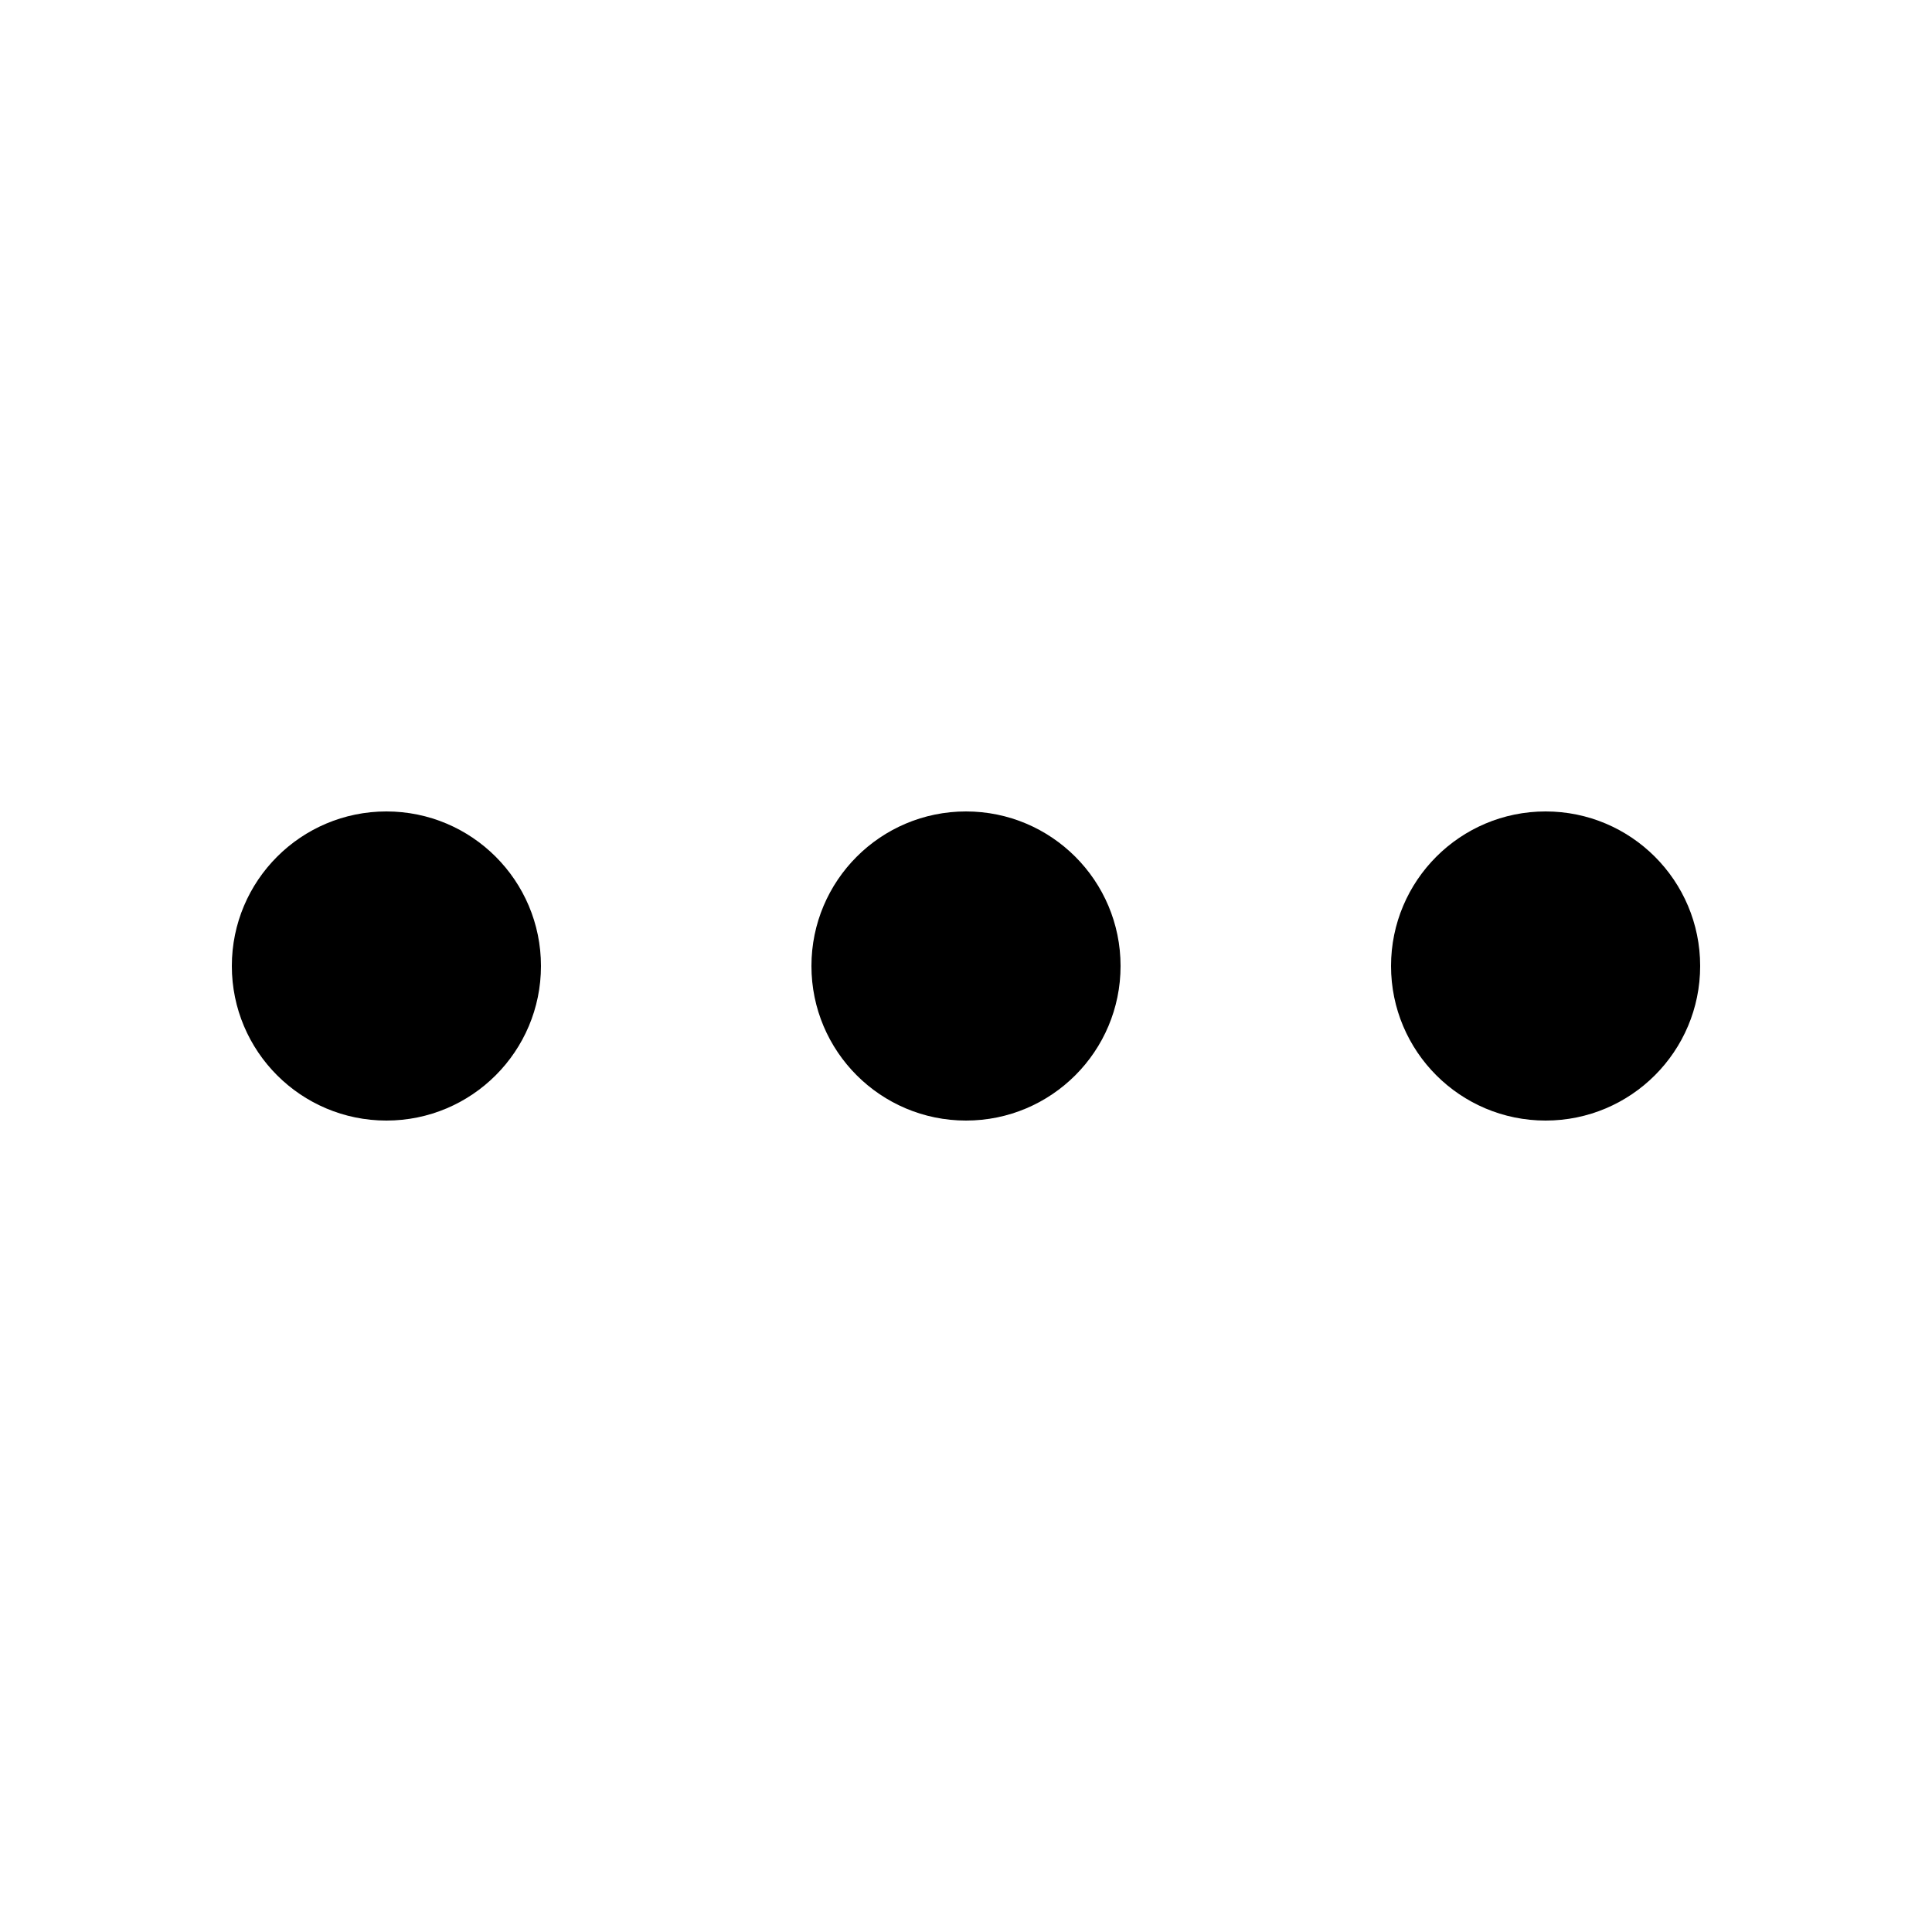
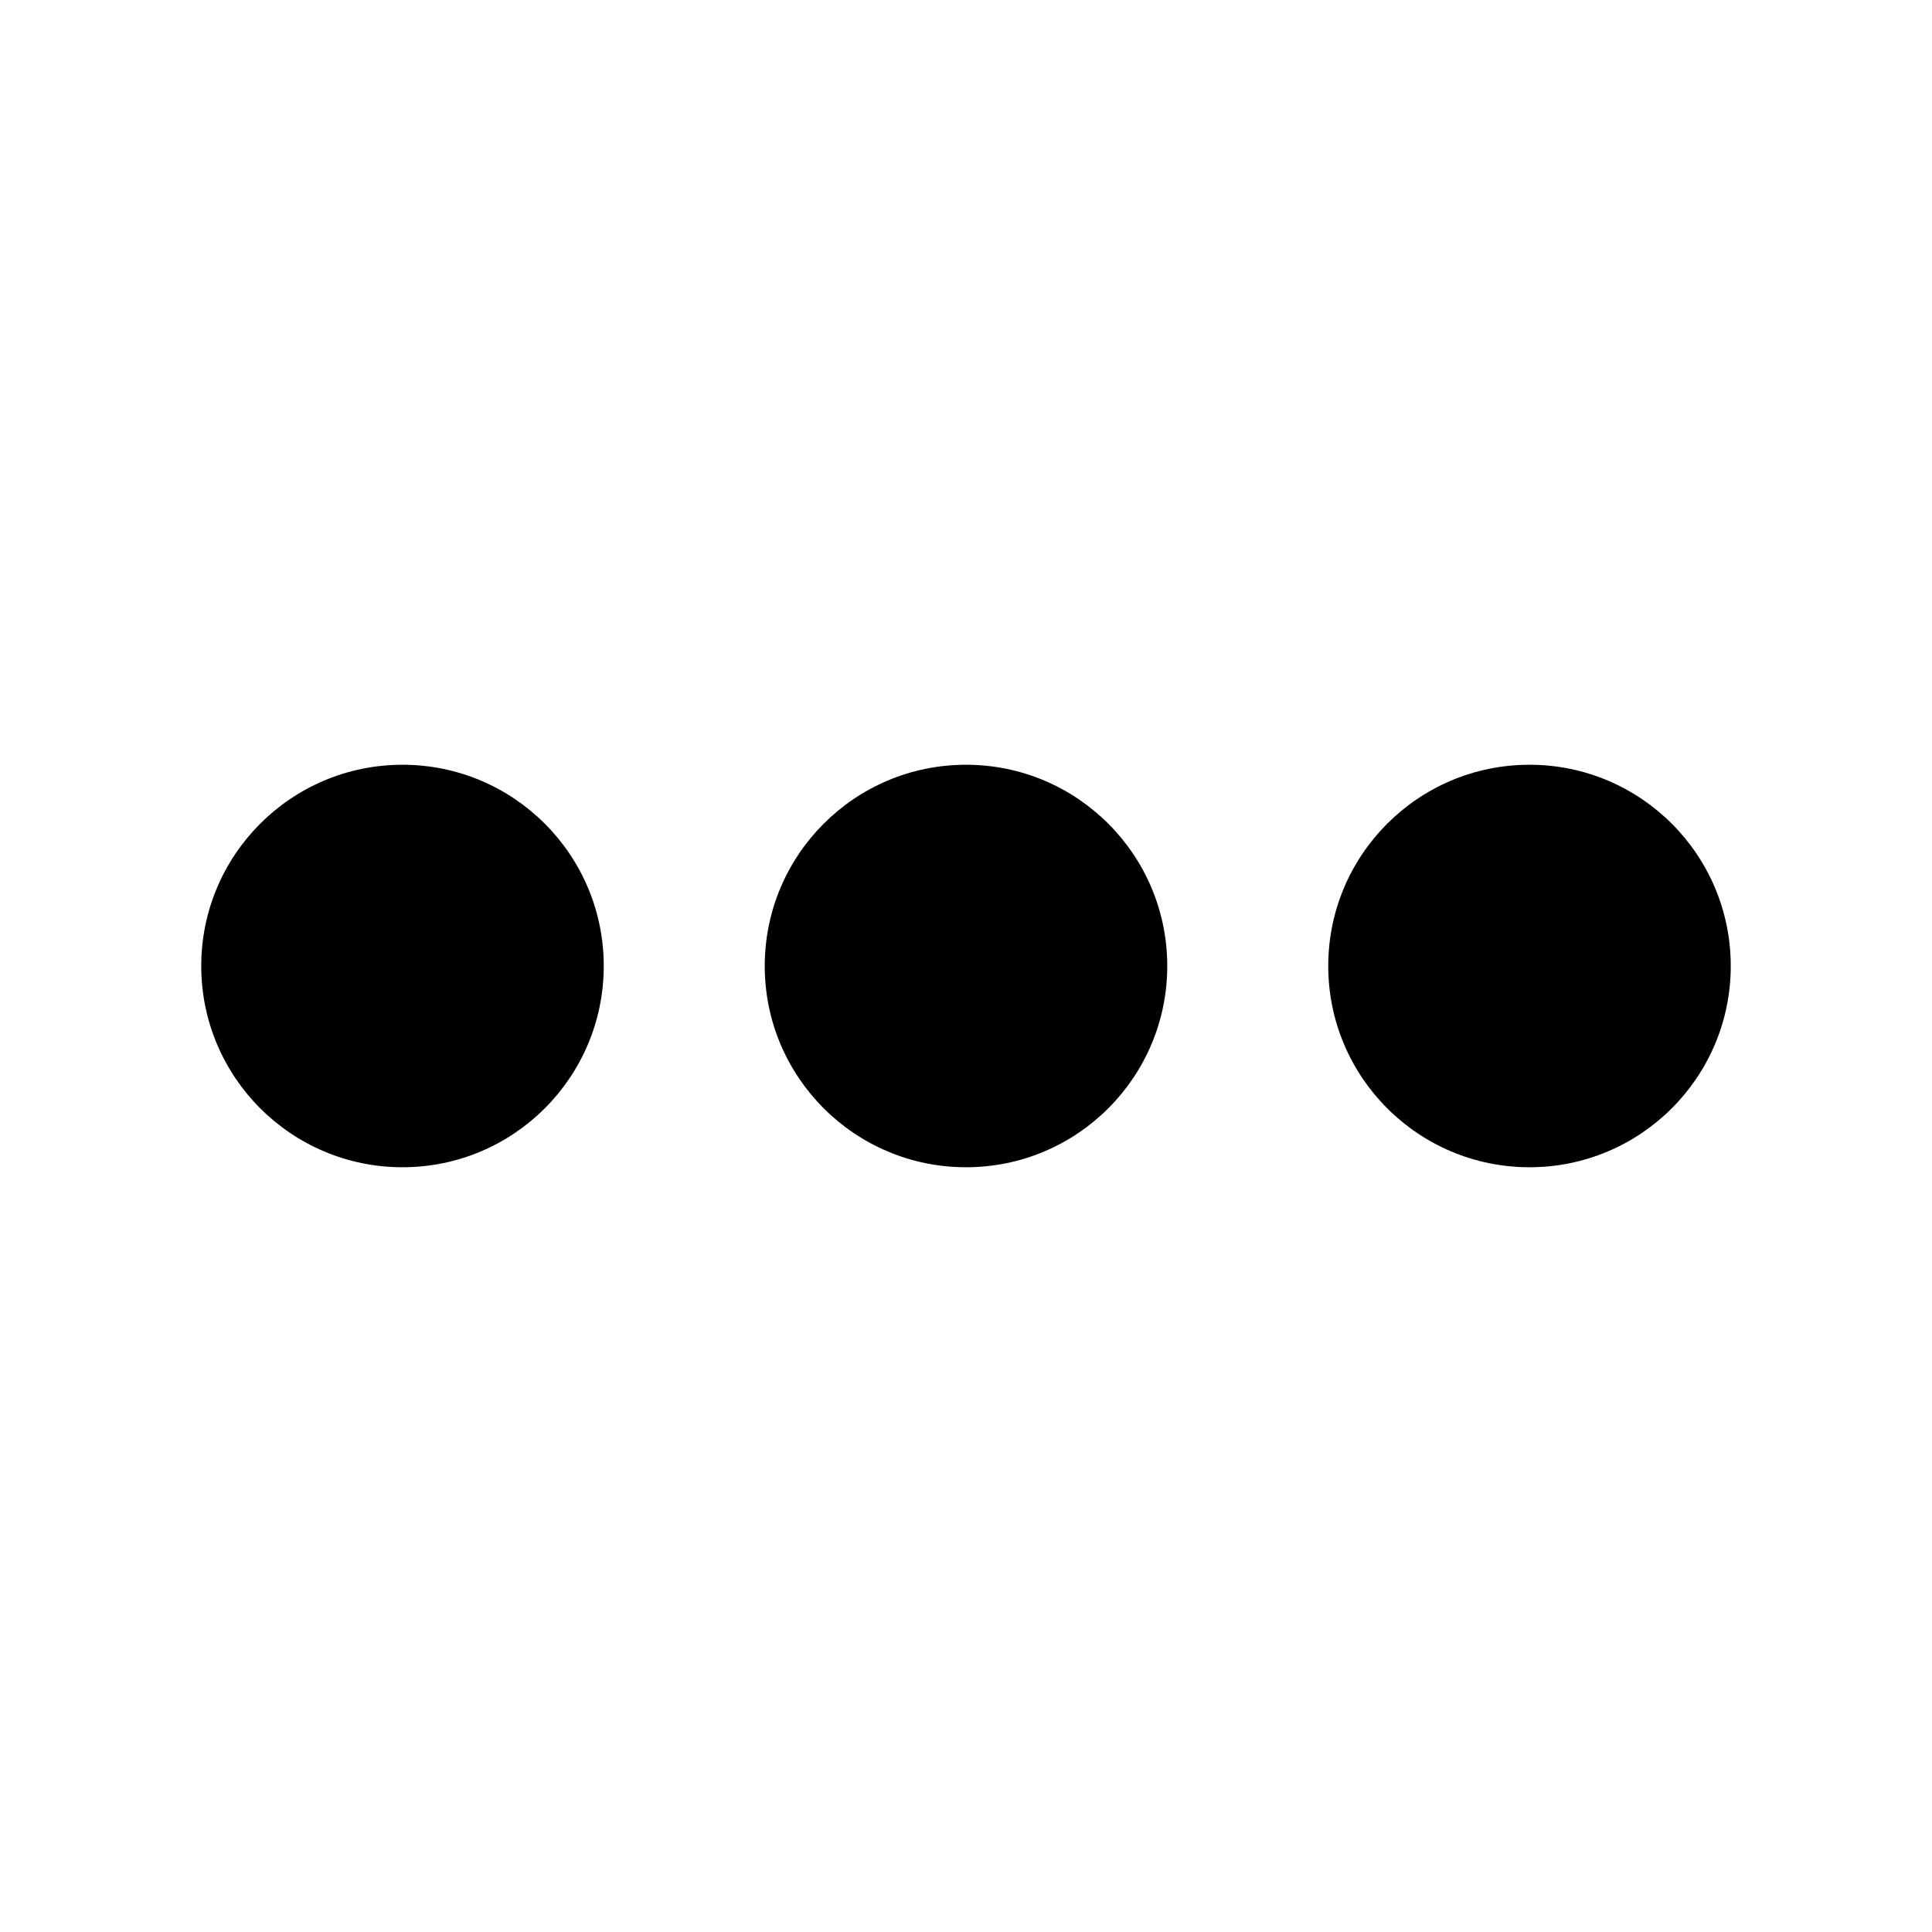
- <svg xmlns="http://www.w3.org/2000/svg" viewBox="0 0 200 200">
-   <circle fill="#000000" stroke="#000000" stroke-width="2" r="15" cx="40" cy="100">
-     <animate attributeName="opacity" calcMode="spline" dur="2" values="1;0;1;" keySplines=".5 0 .5 1;.5 0 .5 1" repeatCount="indefinite" begin="-.4" />
+ <svg xmlns="http://www.w3.org/2000/svg" viewBox="0 0 24 24" fill="currentColor">
+   <circle cx="5" cy="12" r="2.5">
+     <animate attributeName="opacity" values=".25;1;.25" dur="1.2s" repeatCount="indefinite" />
  </circle>
-   <circle fill="#000000" stroke="#000000" stroke-width="2" r="15" cx="100" cy="100">
-     <animate attributeName="opacity" calcMode="spline" dur="2" values="1;0;1;" keySplines=".5 0 .5 1;.5 0 .5 1" repeatCount="indefinite" begin="-.2" />
+   <circle cx="12" cy="12" r="2.5">
+     <animate attributeName="opacity" values=".25;1;.25" dur="1.2s" begin=".2s" repeatCount="indefinite" />
  </circle>
-   <circle fill="#000000" stroke="#000000" stroke-width="2" r="15" cx="160" cy="100">
-     <animate attributeName="opacity" calcMode="spline" dur="2" values="1;0;1;" keySplines=".5 0 .5 1;.5 0 .5 1" repeatCount="indefinite" begin="0" />
+   <circle cx="19" cy="12" r="2.5">
+     <animate attributeName="opacity" values=".25;1;.25" dur="1.2s" begin=".4s" repeatCount="indefinite" />
  </circle>
</svg>
